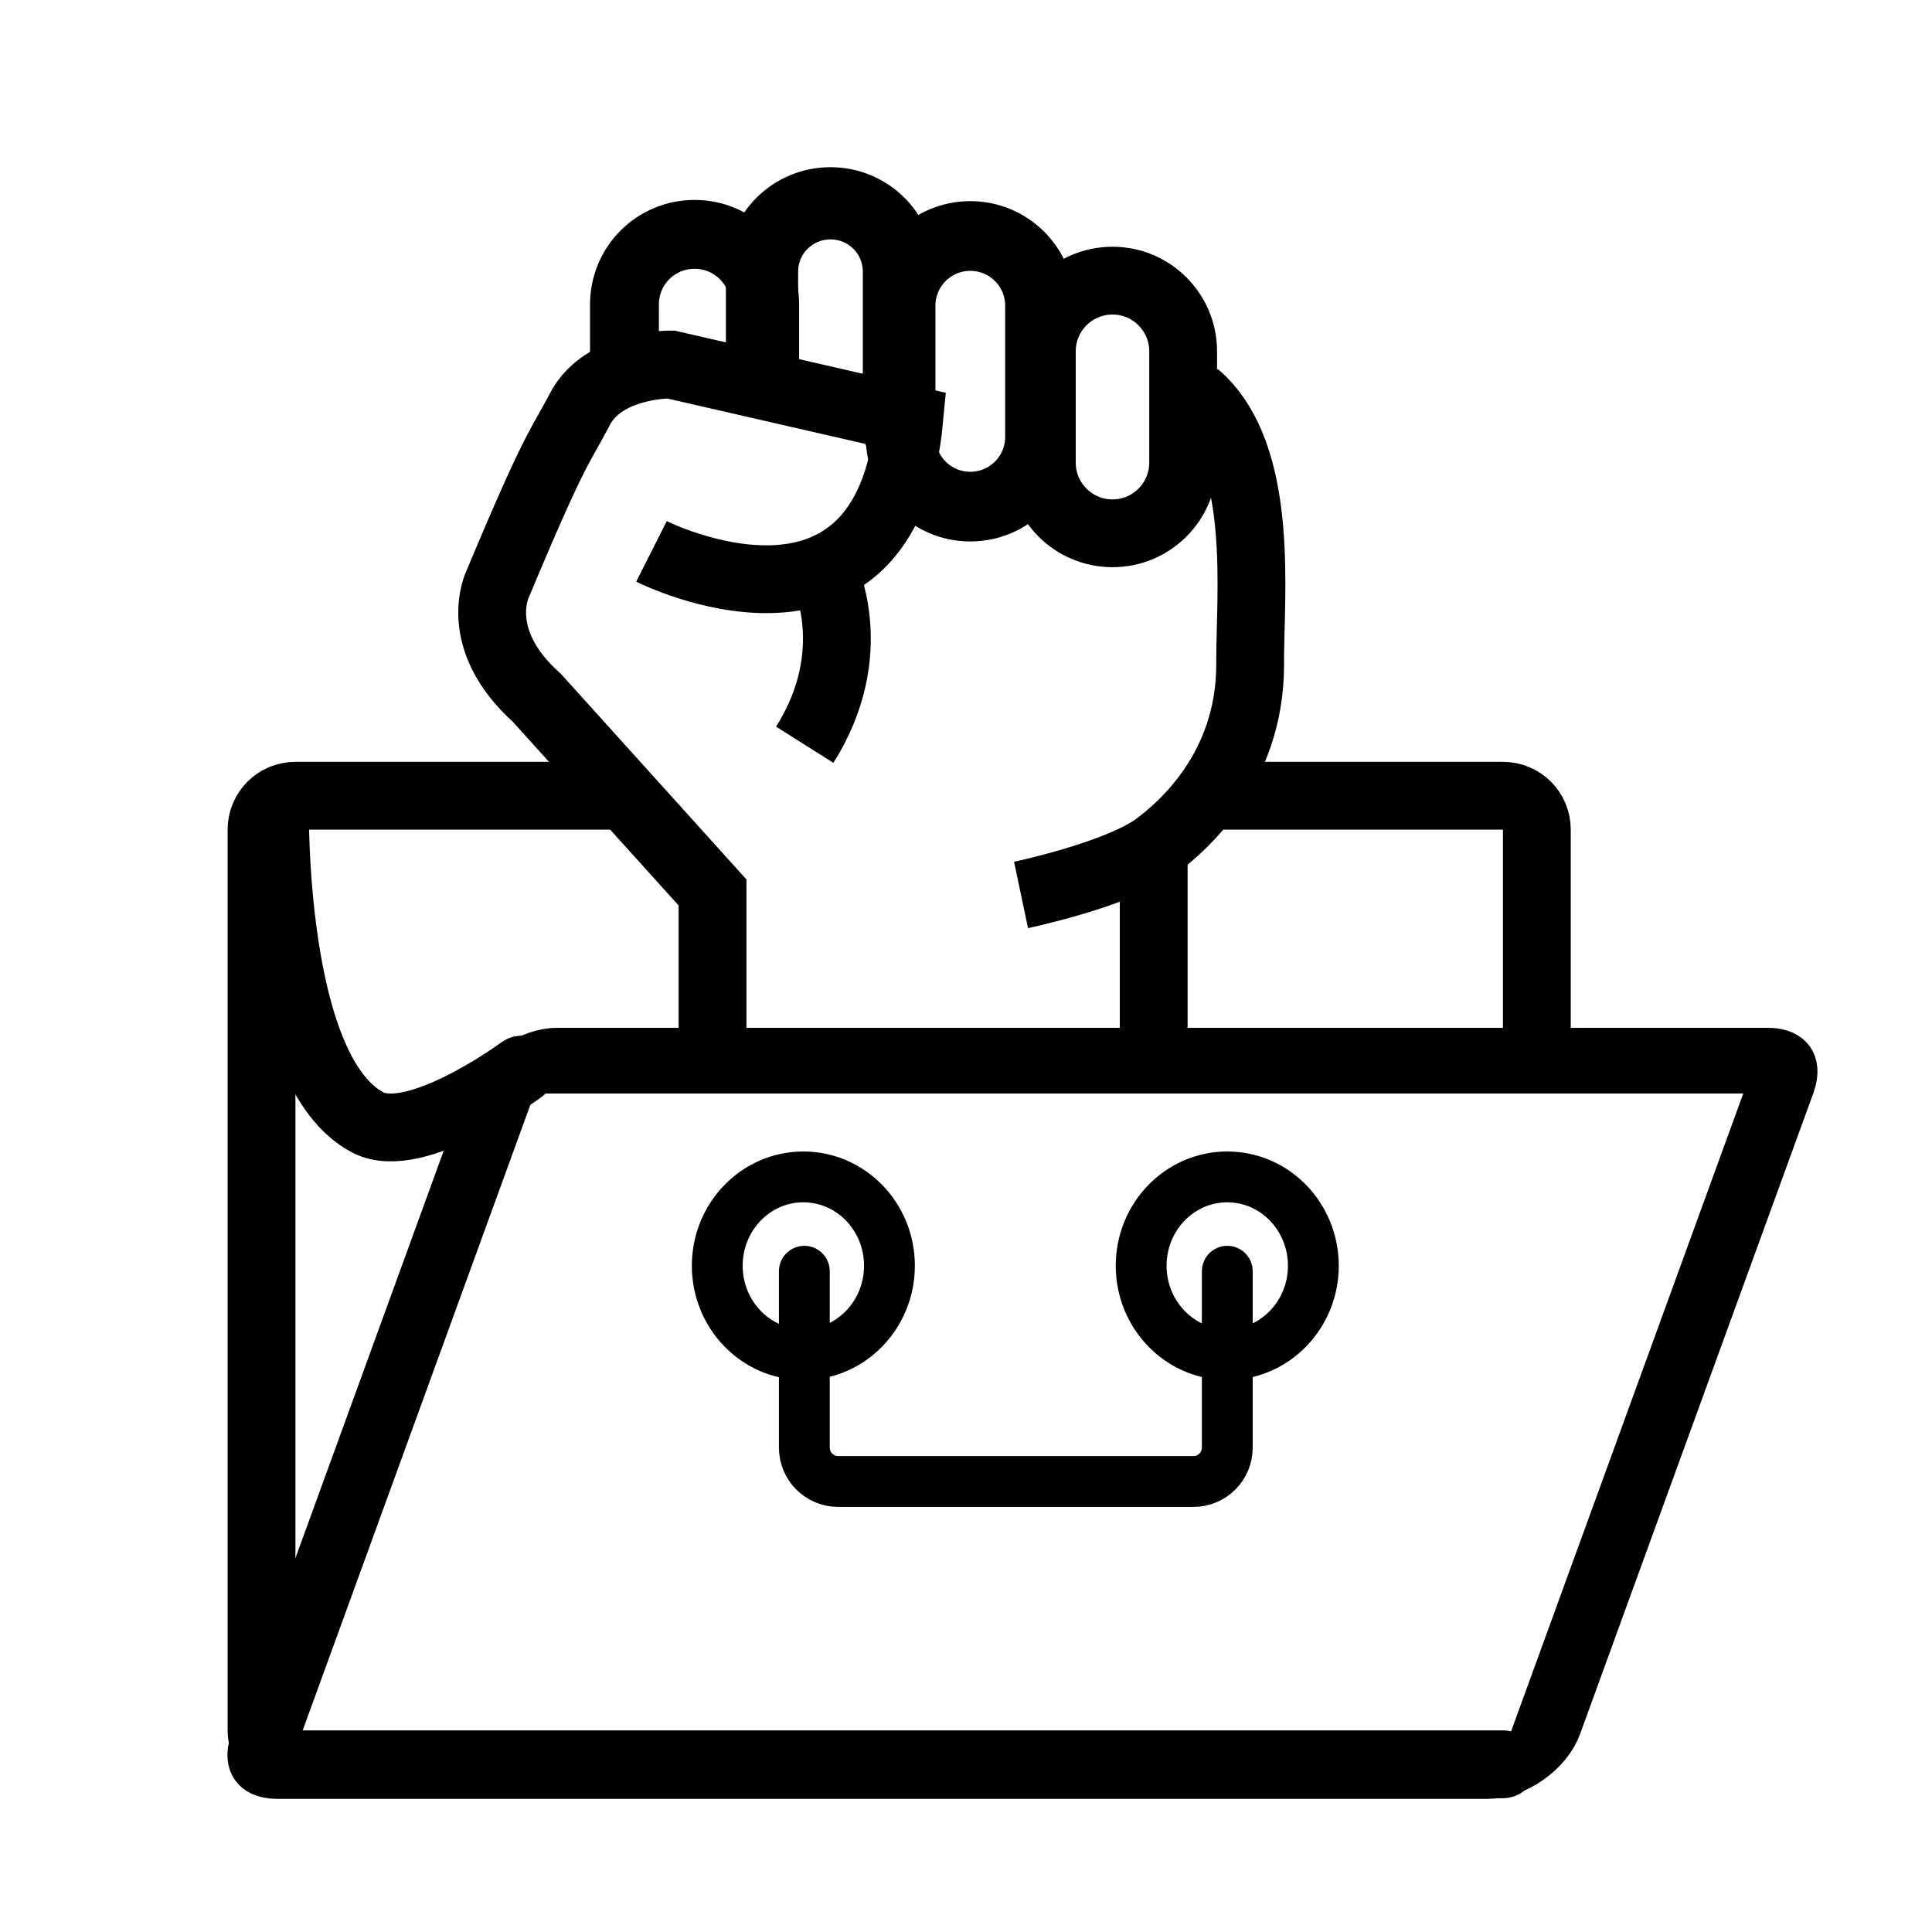
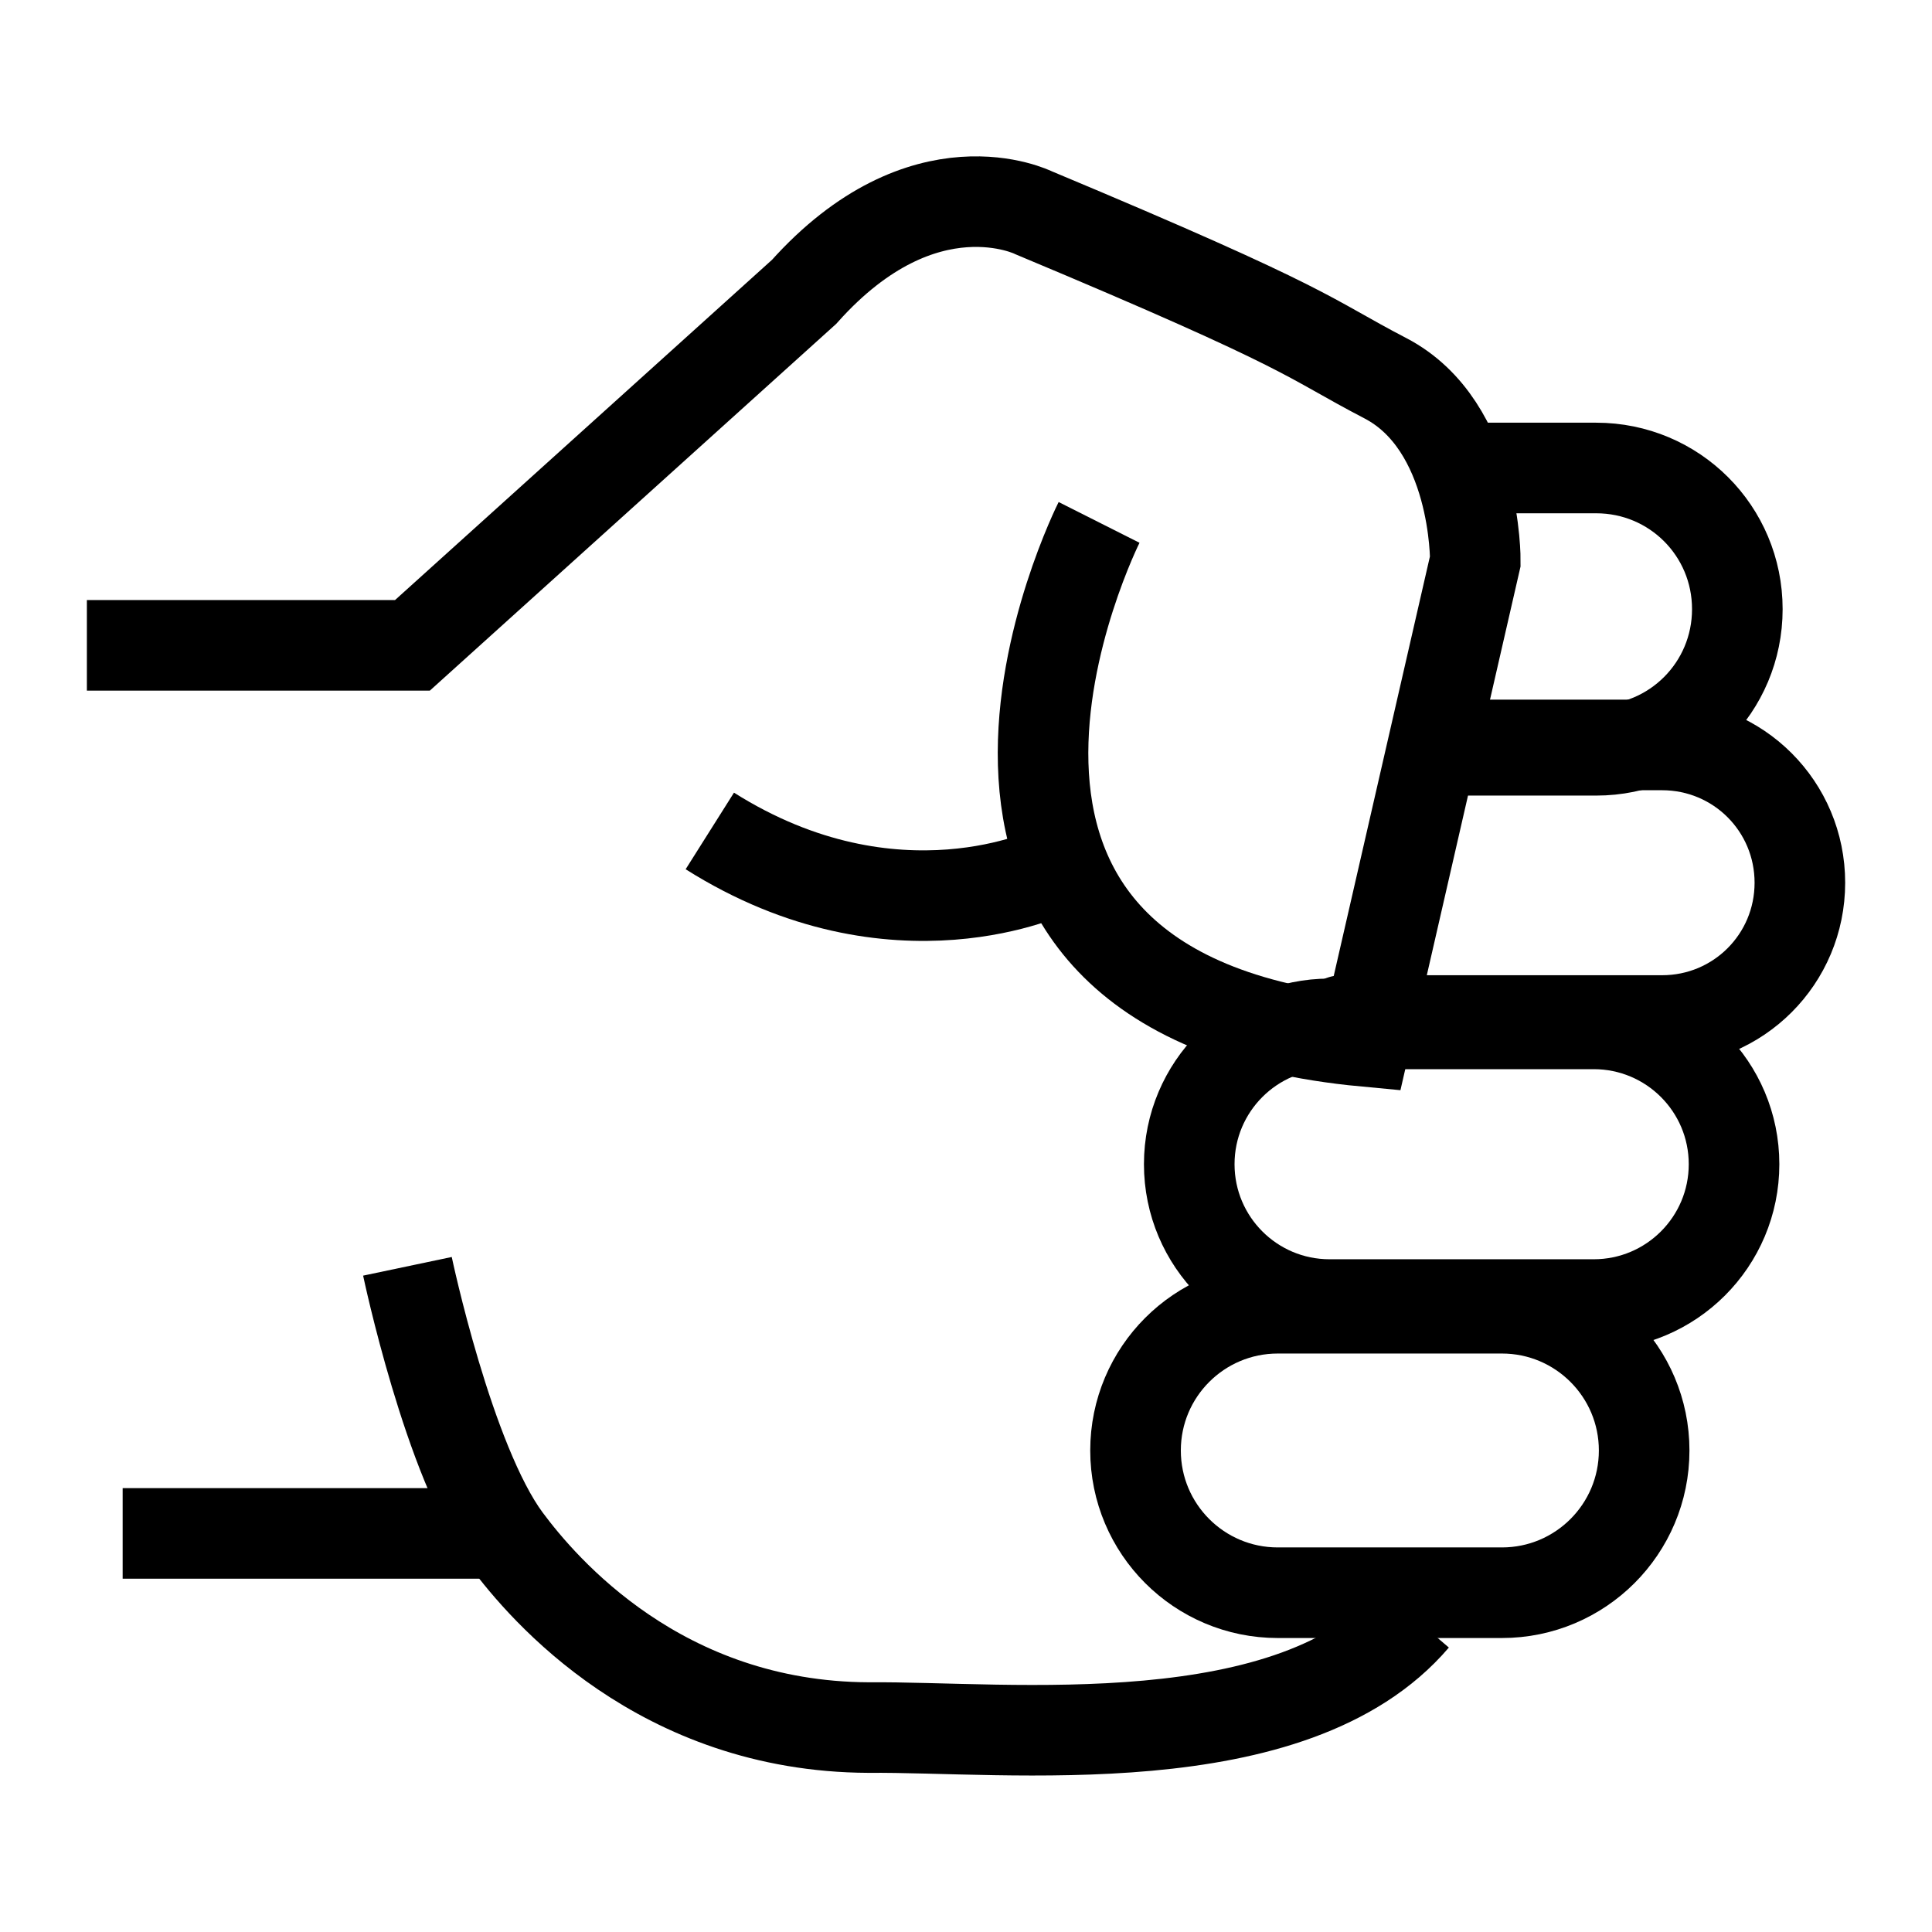
- <svg xmlns="http://www.w3.org/2000/svg" width="256" height="256" viewBox="0 0 67.733 67.733" version="1.1" id="svg5" xml:space="preserve">
+ <svg xmlns="http://www.w3.org/2000/svg" width="256" height="256" viewBox="0 0 67.733 67.733" version="1.1" id="svg5">
  <defs id="defs2" />
-   <g id="layer1" transform="translate(2.263578,-3.67102)">
-     <g id="g4" transform="matrix(1.122886,0,0,1.122886,-1.903982,-4.016203)">
-       <g id="g2" transform="translate(-5.025115,11.84261)">
-         <g id="g16">
-           <path id="rect1" style="fill:none;stroke:#000000;stroke-width:2.117;stroke-linecap:round" d="m 51.628,50.088 h -9.425 -9.425 -9.425 -9.425 c -0.147,0 -0.286,-0.029 -0.413,-0.083 -0.127,-0.053 -0.241,-0.131 -0.336,-0.226 -0.096,-0.096 -0.173,-0.21 -0.226,-0.336 -0.053,-0.127 -0.083,-0.266 -0.083,-0.413 v -7.031 -7.031 -7.031 -7.031 c 0,-0.147 0.029,-0.286 0.083,-0.413 0.053,-0.127 0.131,-0.241 0.226,-0.336 0.096,-0.096 0.21,-0.173 0.336,-0.226 0.127,-0.053 0.266,-0.083 0.413,-0.083 h 10.144 m 18.429,0 h 9.129 c 0.147,0 0.286,0.029 0.413,0.083 0.127,0.053 0.241,0.131 0.336,0.226 0.096,0.096 0.173,0.21 0.226,0.336 0.053,0.127 0.083,0.266 0.083,0.413 v 1.758 1.758 1.758 1.758" />
-           <rect style="fill:none;stroke:#000000;stroke-width:2.184;stroke-linecap:round;stroke-dasharray:none;stroke-opacity:1" id="rect13" width="39.924" height="23.435" x="30.908" y="29.924" transform="matrix(1,0,-0.3420201,0.9396926,0,0)" ry="1.058" />
-           <path style="fill:none;stroke:#000000;stroke-width:2.117;stroke-linecap:round;stroke-linejoin:miter;stroke-dasharray:none;stroke-opacity:1" d="m 13.29,20.097 c 0,0 -0.163,8.367 2.907,9.955 1.501,0.776 4.791,-1.653 4.791,-1.653" id="path13" />
-         </g>
-         <g id="g15">
-           <ellipse style="fill:none;stroke:#000000;stroke-width:1.587;stroke-linecap:round;stroke-dasharray:none;stroke-opacity:1" id="path14" cx="29.787" cy="34.522" rx="2.688" ry="2.774" />
-           <ellipse style="fill:none;stroke:#000000;stroke-width:1.587;stroke-linecap:round;stroke-dasharray:none;stroke-opacity:1" id="ellipse14" cx="43.022" cy="34.522" rx="2.688" ry="2.774" />
-           <path id="rect15" style="fill:none;stroke:#000000;stroke-width:1.587;stroke-linecap:round" d="m 43.023,34.694 v 5.506 c 0,0.586 -0.472,1.058 -1.058,1.058 H 30.876 c -0.586,0 -1.058,-0.472 -1.058,-1.058 v -5.506" />
-         </g>
-       </g>
-       <g id="g3" transform="translate(-14.66168,19.62047)" style="stroke:#000000;stroke-opacity:1">
-         <g id="g8" transform="translate(14.93334,-7.523232)" style="stroke:#000000;stroke-opacity:1">
-           <rect style="fill:none;fill-opacity:0.761;stroke:#000000;stroke-width:2.117;stroke-linecap:round;stroke-dasharray:none;stroke-opacity:1" id="rect5" width="4.412" height="7.888" x="31.936" y="3.511" ry="2.206" />
-           <rect style="fill:none;fill-opacity:0.761;stroke:#000000;stroke-width:2.176;stroke-linecap:round;stroke-dasharray:none;stroke-opacity:1" id="rect8" width="4.353" height="8.449" x="27.526" y="2.117" ry="2.176" />
-           <path id="rect7" style="fill:none;fill-opacity:0.761;stroke:#000000;stroke-width:2.255;stroke-linecap:round;stroke-opacity:1" d="M 23.2,6.695 V 3.233 c 0,-1.184 0.953,-2.137 2.137,-2.137 1.184,0 2.137,0.953 2.137,2.137 v 4.963" />
-           <path id="rect6" style="fill:none;fill-opacity:0.761;stroke:#000000;stroke-width:2.15;stroke-linecap:round;stroke-opacity:1" d="M 18.905,6.008 V 4.255 c 0,-1.213 0.976,-2.189 2.189,-2.189 1.213,0 2.189,0.976 2.189,2.189 v 2.49" />
-         </g>
-         <path style="fill:none;stroke:#000000;stroke-width:2.117;stroke-linecap:butt;stroke-linejoin:miter;stroke-dasharray:none;stroke-opacity:1" d="m 51.676,-0.45 c 2.204,1.882 1.677,6.322 1.697,8.467 -0.015,3.228 -2.142,5.041 -2.916,5.616 -1.206,0.896 -4.237,1.534 -4.237,1.534" id="path8" />
-         <path style="fill:none;stroke:#000000;stroke-width:2.117;stroke-linecap:butt;stroke-linejoin:miter;stroke-dasharray:none;stroke-opacity:1" d="m 24.863,-11.904 v 5.836" id="path3" transform="translate(25.49874,25.65266)" />
-         <path style="fill:none;stroke:#000000;stroke-width:2.117;stroke-linecap:butt;stroke-linejoin:miter;stroke-dasharray:none;stroke-opacity:1" d="m 34.682,4.441 c 0,0 7.317,3.687 8.049,-4.127 L 35.283,-1.394 c 0,0 -2.1,-0.023 -2.837,1.396 -0.643,1.237 -0.727,1.06 -2.565,5.453 0,0 -0.853,1.704 1.226,3.562 l 5.481,6.073 v 5.049" id="path1" />
-         <path style="fill:none;stroke:#000000;stroke-width:2.117;stroke-linecap:butt;stroke-linejoin:miter;stroke-dasharray:none;stroke-opacity:1" d="m 40.079,5.157 c 0,0 1.205,2.443 -0.612,5.321" id="path2" />
-       </g>
+   <g id="layer1">
+     <g id="g8" transform="matrix(0,2.260588,-2.260588,0,65.57856,-26.32941)" style="stroke:#000000;stroke-width:1.405;stroke-dasharray:none;stroke-opacity:1">
+       <rect style="fill:none;fill-opacity:0.761;stroke:#000000;stroke-width:1.405;stroke-linecap:round;stroke-dasharray:none;stroke-opacity:1" id="rect5" width="4.412" height="7.888" x="31.936" y="3.511" ry="2.206" />
+       <rect style="fill:none;fill-opacity:0.761;stroke:#000000;stroke-width:1.405;stroke-linecap:round;stroke-dasharray:none;stroke-opacity:1" id="rect8" width="4.353" height="8.449" x="27.526" y="2.117" ry="2.176" />
+       <path id="rect7" style="fill:none;fill-opacity:0.761;stroke:#000000;stroke-width:1.405;stroke-linecap:round;stroke-dasharray:none;stroke-opacity:1" d="M 23.2,6.695 V 3.233 c 0,-1.184 0.953,-2.137 2.137,-2.137 1.184,0 2.137,0.953 2.137,2.137 v 4.963" />
+       <path id="rect6" style="fill:none;fill-opacity:0.761;stroke:#000000;stroke-width:1.405;stroke-linecap:round;stroke-dasharray:none;stroke-opacity:1" d="M 18.905,6.008 V 4.255 c 0,-1.213 0.976,-2.189 2.189,-2.189 1.213,0 2.189,0.976 2.189,2.189 v 2.49" />
    </g>
+     <path style="fill:none;stroke:#000000;stroke-width:3.175;stroke-linecap:butt;stroke-linejoin:miter;stroke-dasharray:none;stroke-opacity:1" d="M 49.588,56.73 C 45.334,61.712 35.297,60.521 30.447,60.566 23.151,60.531 19.052,55.724 17.751,53.974 15.726,51.248 14.284,44.395 14.284,44.395" id="path8" />
+     <path style="fill:none;stroke:#000000;stroke-width:3.175;stroke-linecap:butt;stroke-linejoin:miter;stroke-dasharray:none;stroke-opacity:1" d="M 17.492,53.759 H 4.3" id="path3" />
+     <path style="fill:none;stroke:#000000;stroke-width:3.175;stroke-linecap:butt;stroke-linejoin:miter;stroke-dasharray:none;stroke-opacity:1" d="m 38.532,18.315 c 0,0 -8.335,16.54 9.329,18.195 L 51.722,19.673 c 0,0 0.053,-4.746 -3.155,-6.414 -2.797,-1.454 -2.396,-1.643 -12.326,-5.798 0,0 -3.852,-1.929 -8.052,2.772 L 14.46,22.624 H 3.046" id="path1" />
+     <path style="fill:none;stroke:#000000;stroke-width:3.175;stroke-linecap:butt;stroke-linejoin:miter;stroke-dasharray:none;stroke-opacity:1" d="m 36.914,30.515 c 0,0 -5.523,2.723 -12.029,-1.383" id="path2" />
  </g>
</svg>
